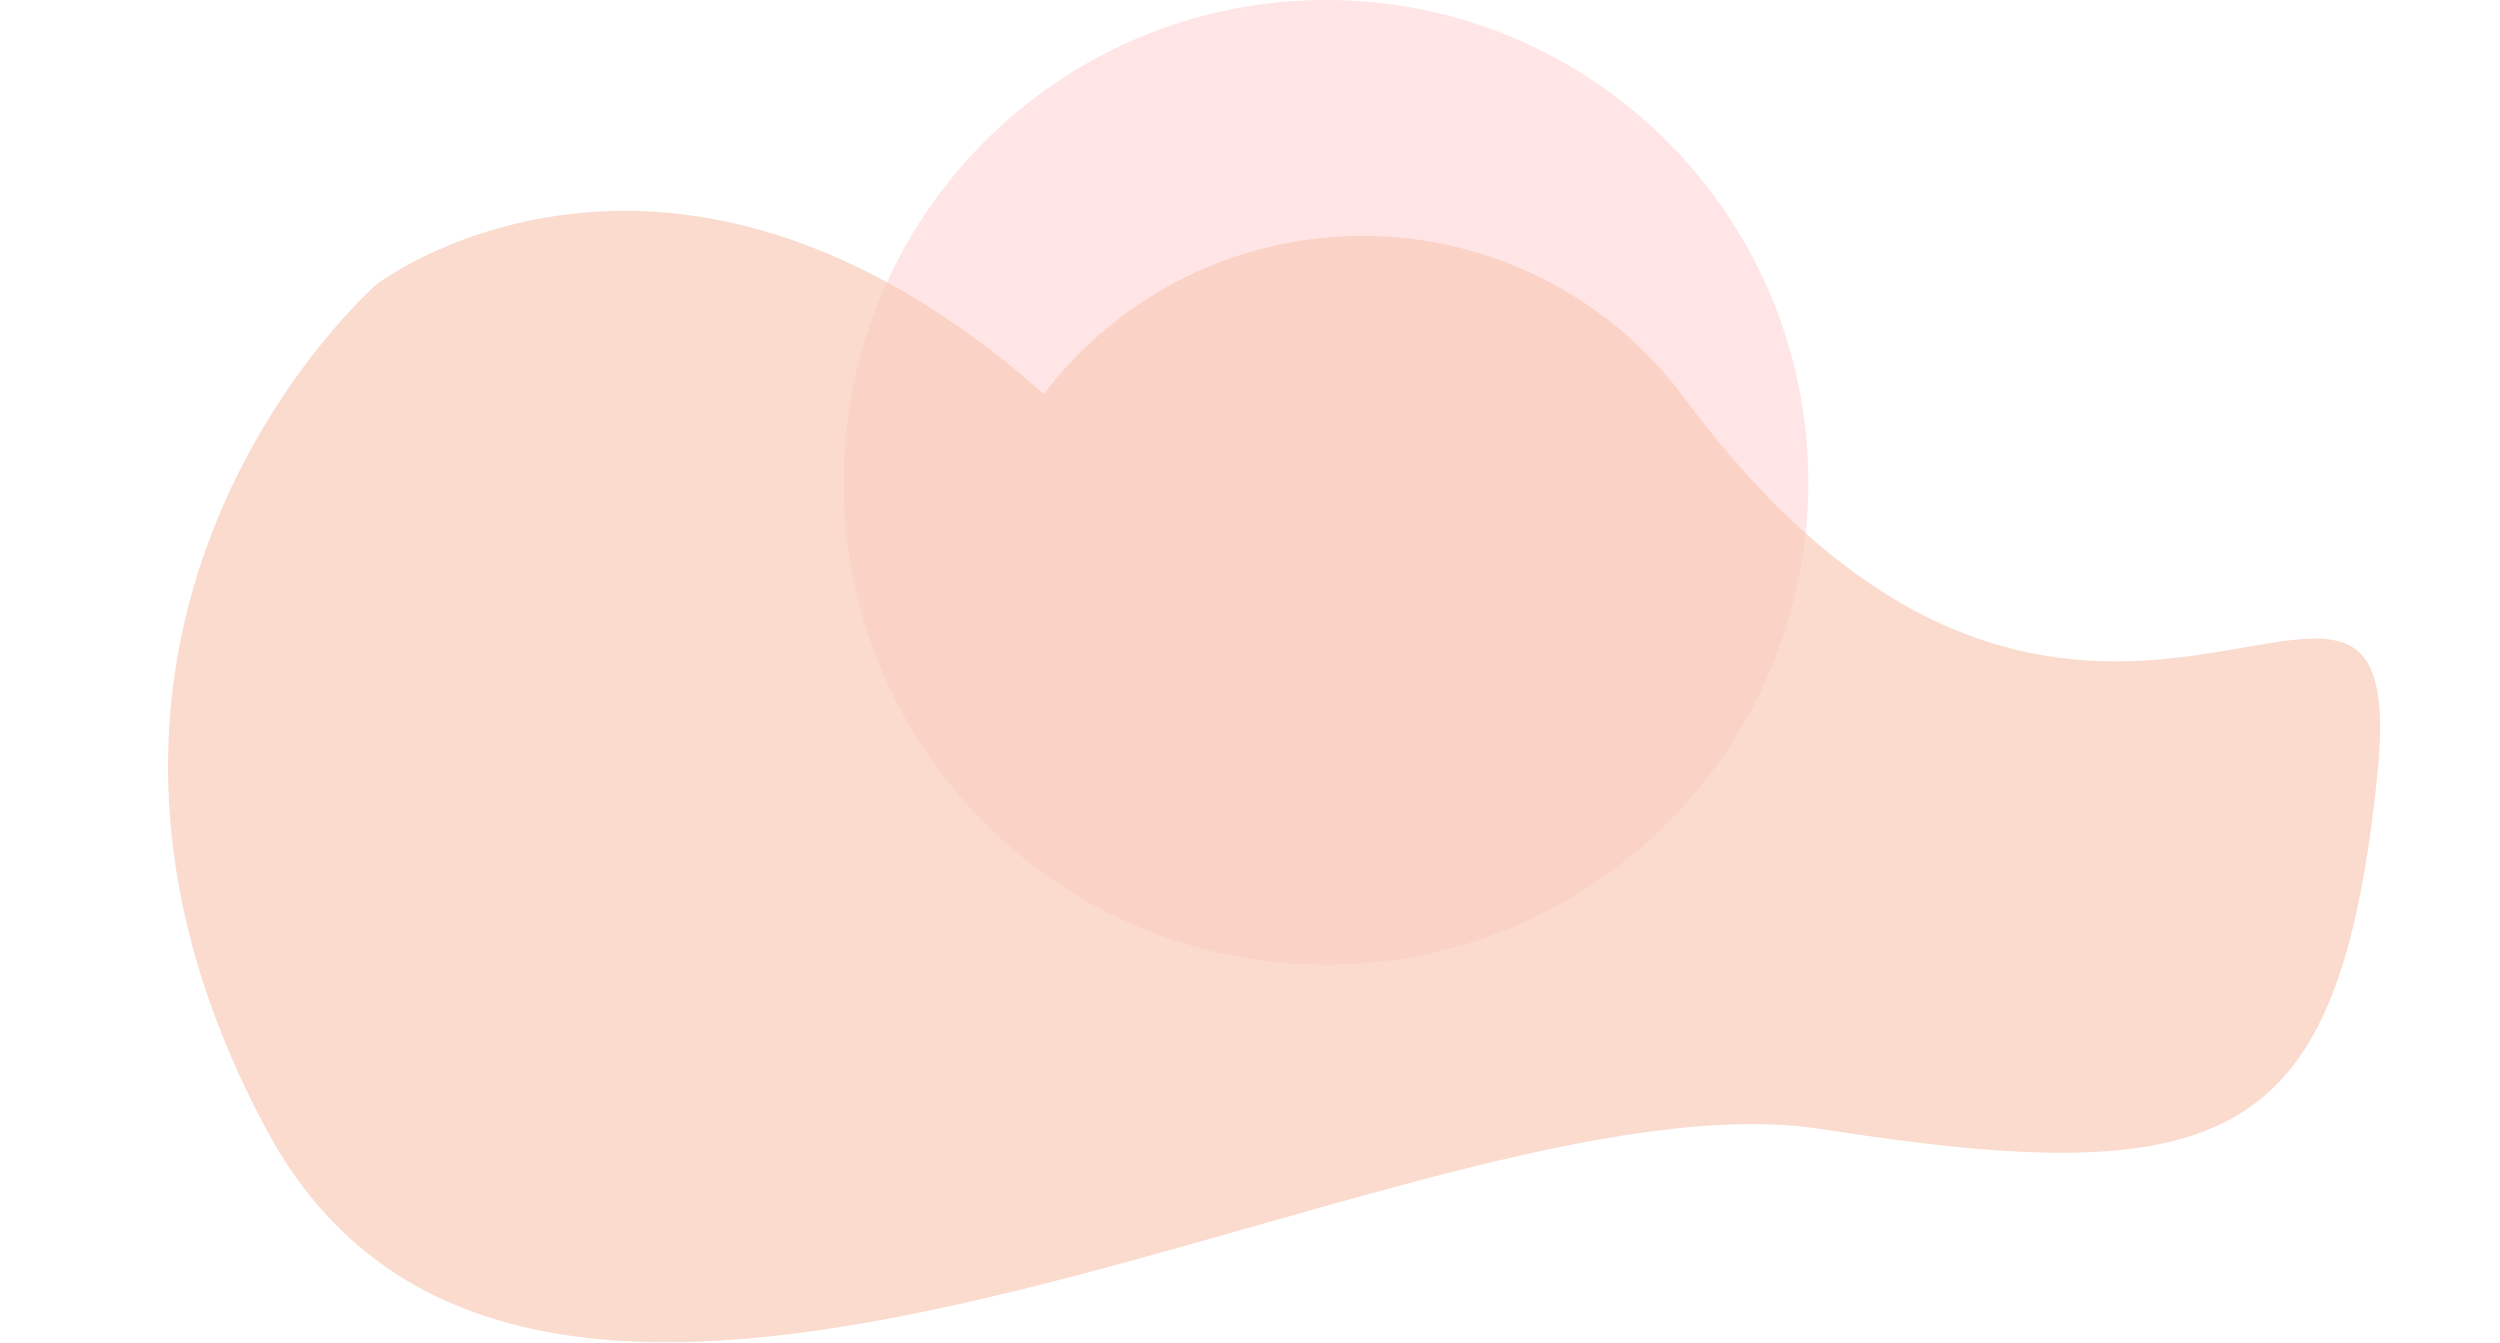
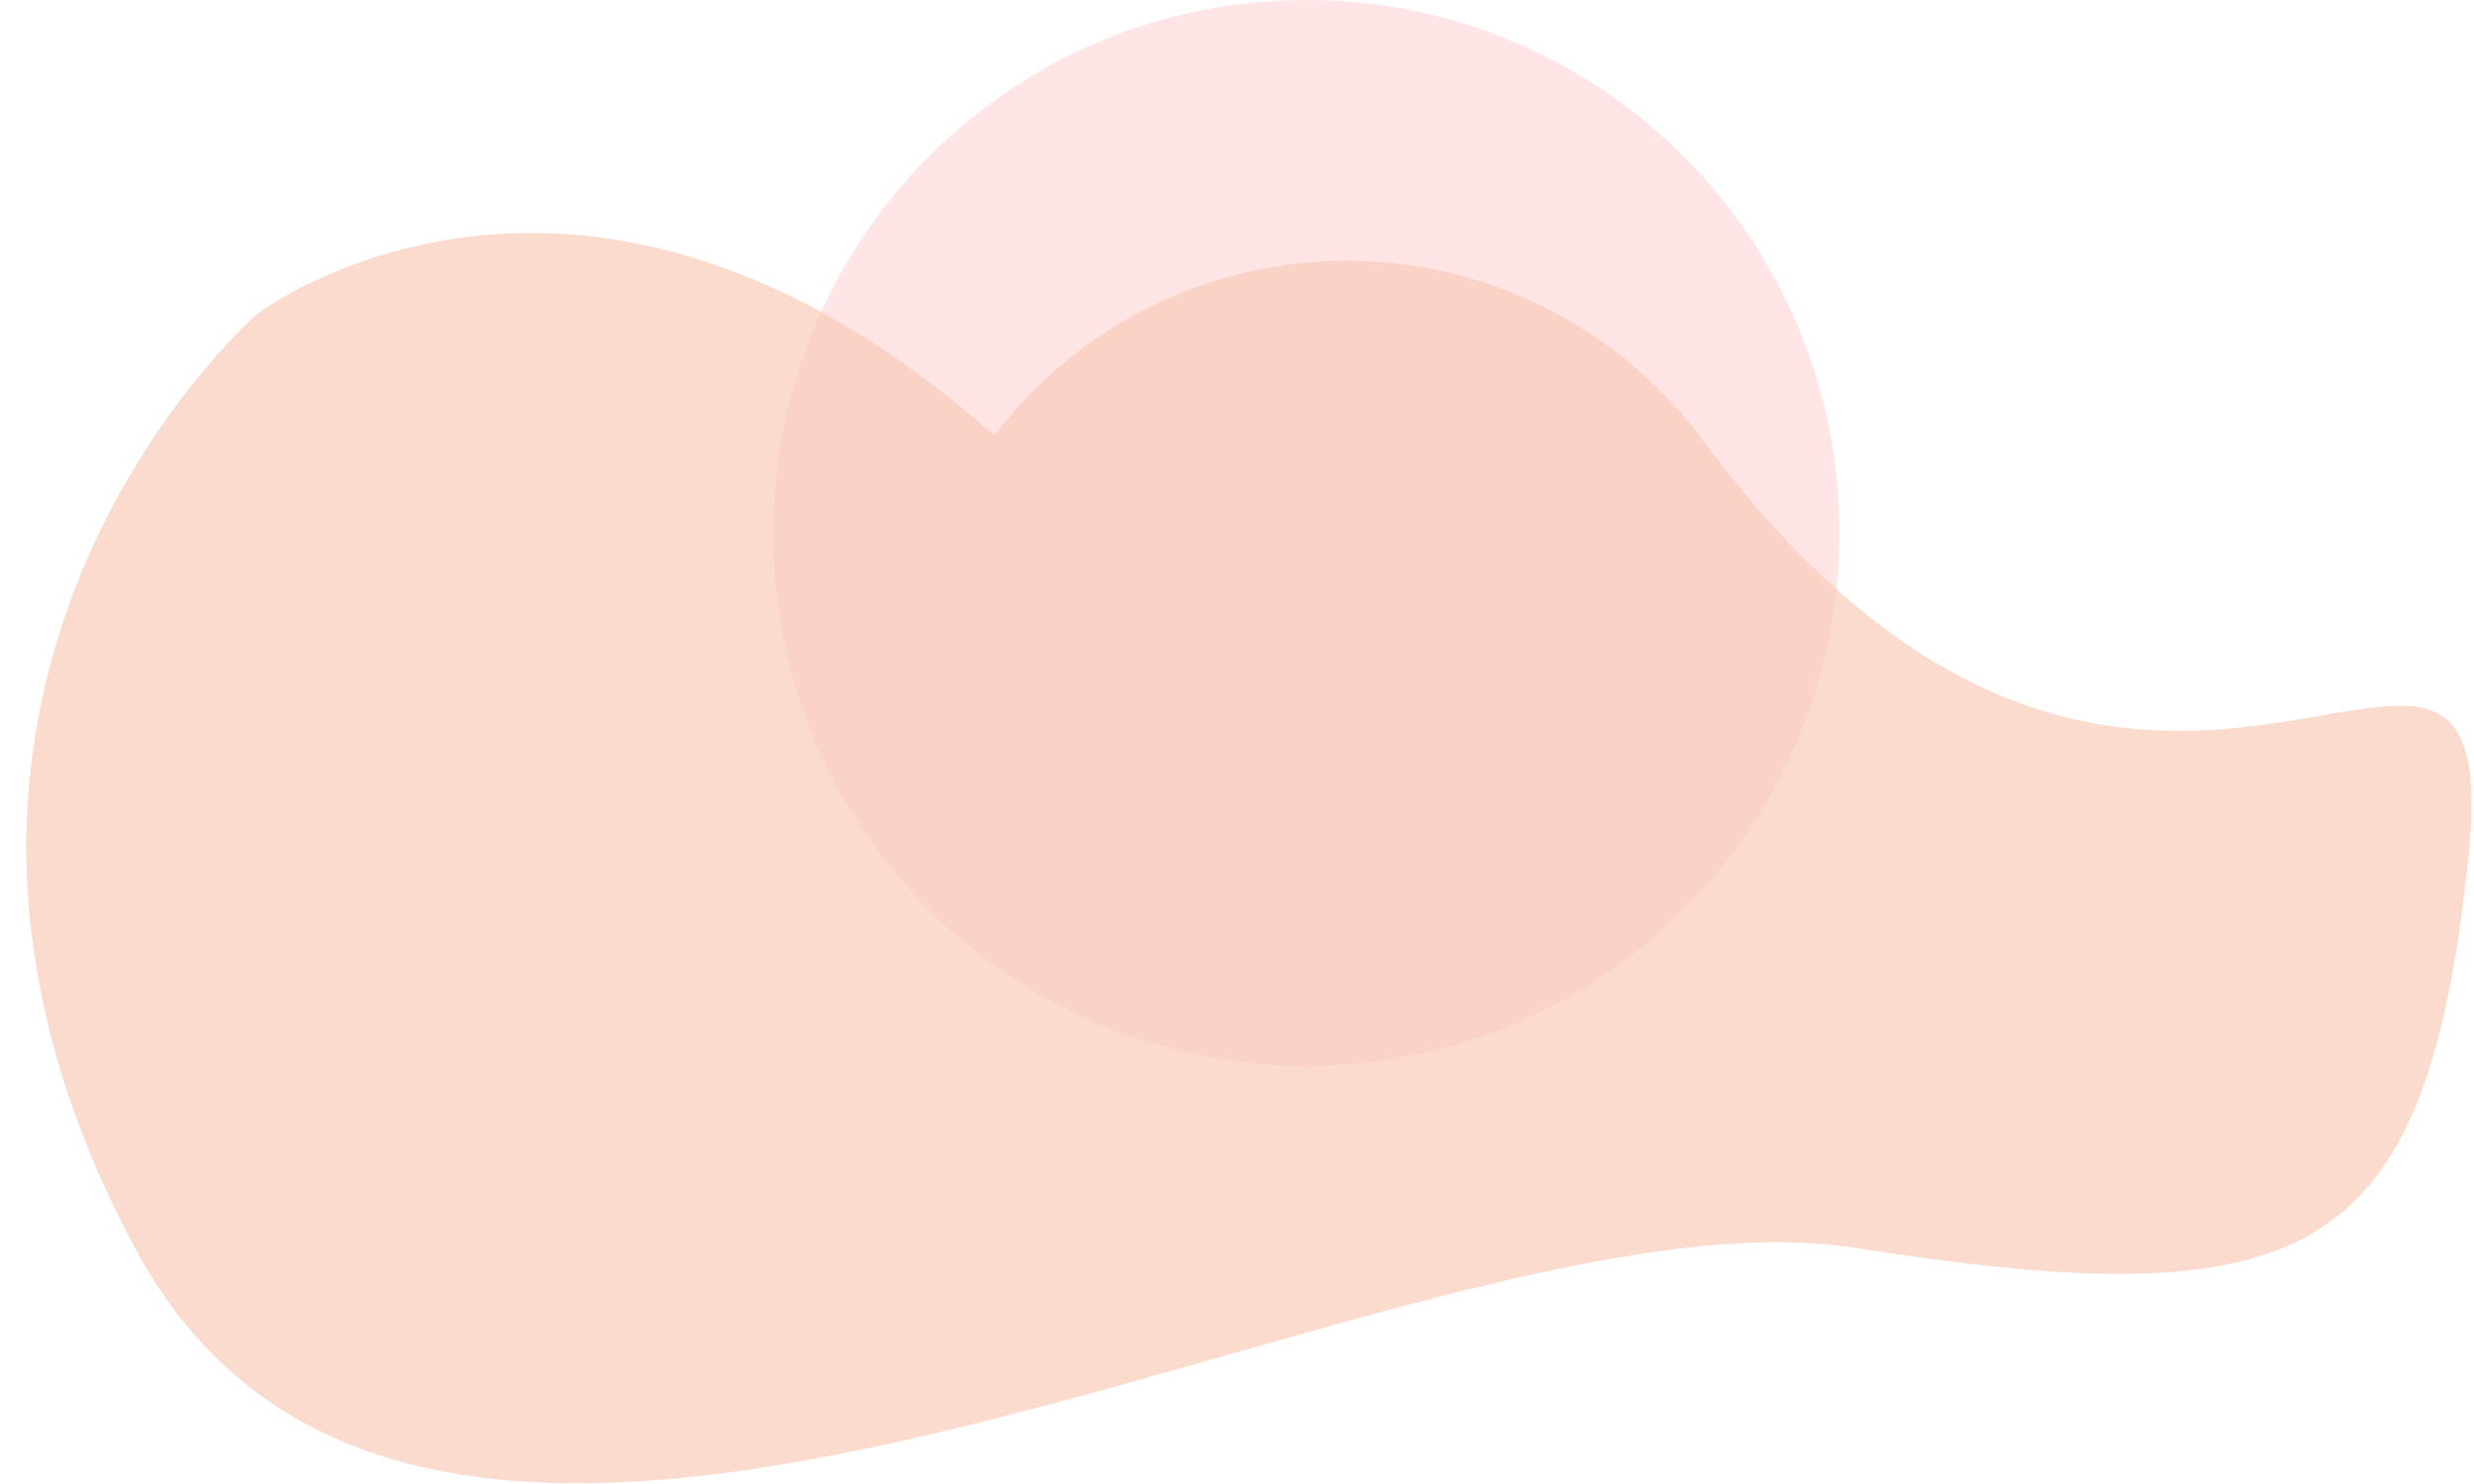
- <svg xmlns="http://www.w3.org/2000/svg">
-   <symbol part="import" id="import" viewBox="0 0 45.851 27.826">
-     <circle part="primary" cx="10" cy="10" r="10" transform="translate(14.5 0)" fill="#ffe5e5" />
-     <path part="secondary" d="M4.81 5.9s6.04-4.65 13.84 2.27a8.3 8.3 0 0113.22 0c8.37 11.36 15.22.43 14.42 7.97s-3 8.6-11.5 7.27-26.6 10.57-32.26 0S4.81 5.9 4.81 5.9z" fill="#f8ccb9" opacity="0.705" />
-   </symbol>
-   <use href="#import" />
+ <svg xmlns="http://www.w3.org/2000/svg" viewBox="0 0 46.4 27.826" part="import" id="import">
+   <circle part="primary" cx="10" cy="10" r="10" transform="translate(14.5 0)" fill="#ffe5e5" />
+   <path part="secondary" fill="#f8ccb9" opacity="0.705" d="M4.81 5.9s6.04-4.65 13.84 2.27a8.3 8.3 0 0113.22 0c8.37 11.36 15.22.43 14.42 7.97s-3 8.6-11.5 7.27-26.6 10.57-32.26 0S4.81 5.9 4.81 5.9z" />
</svg>
